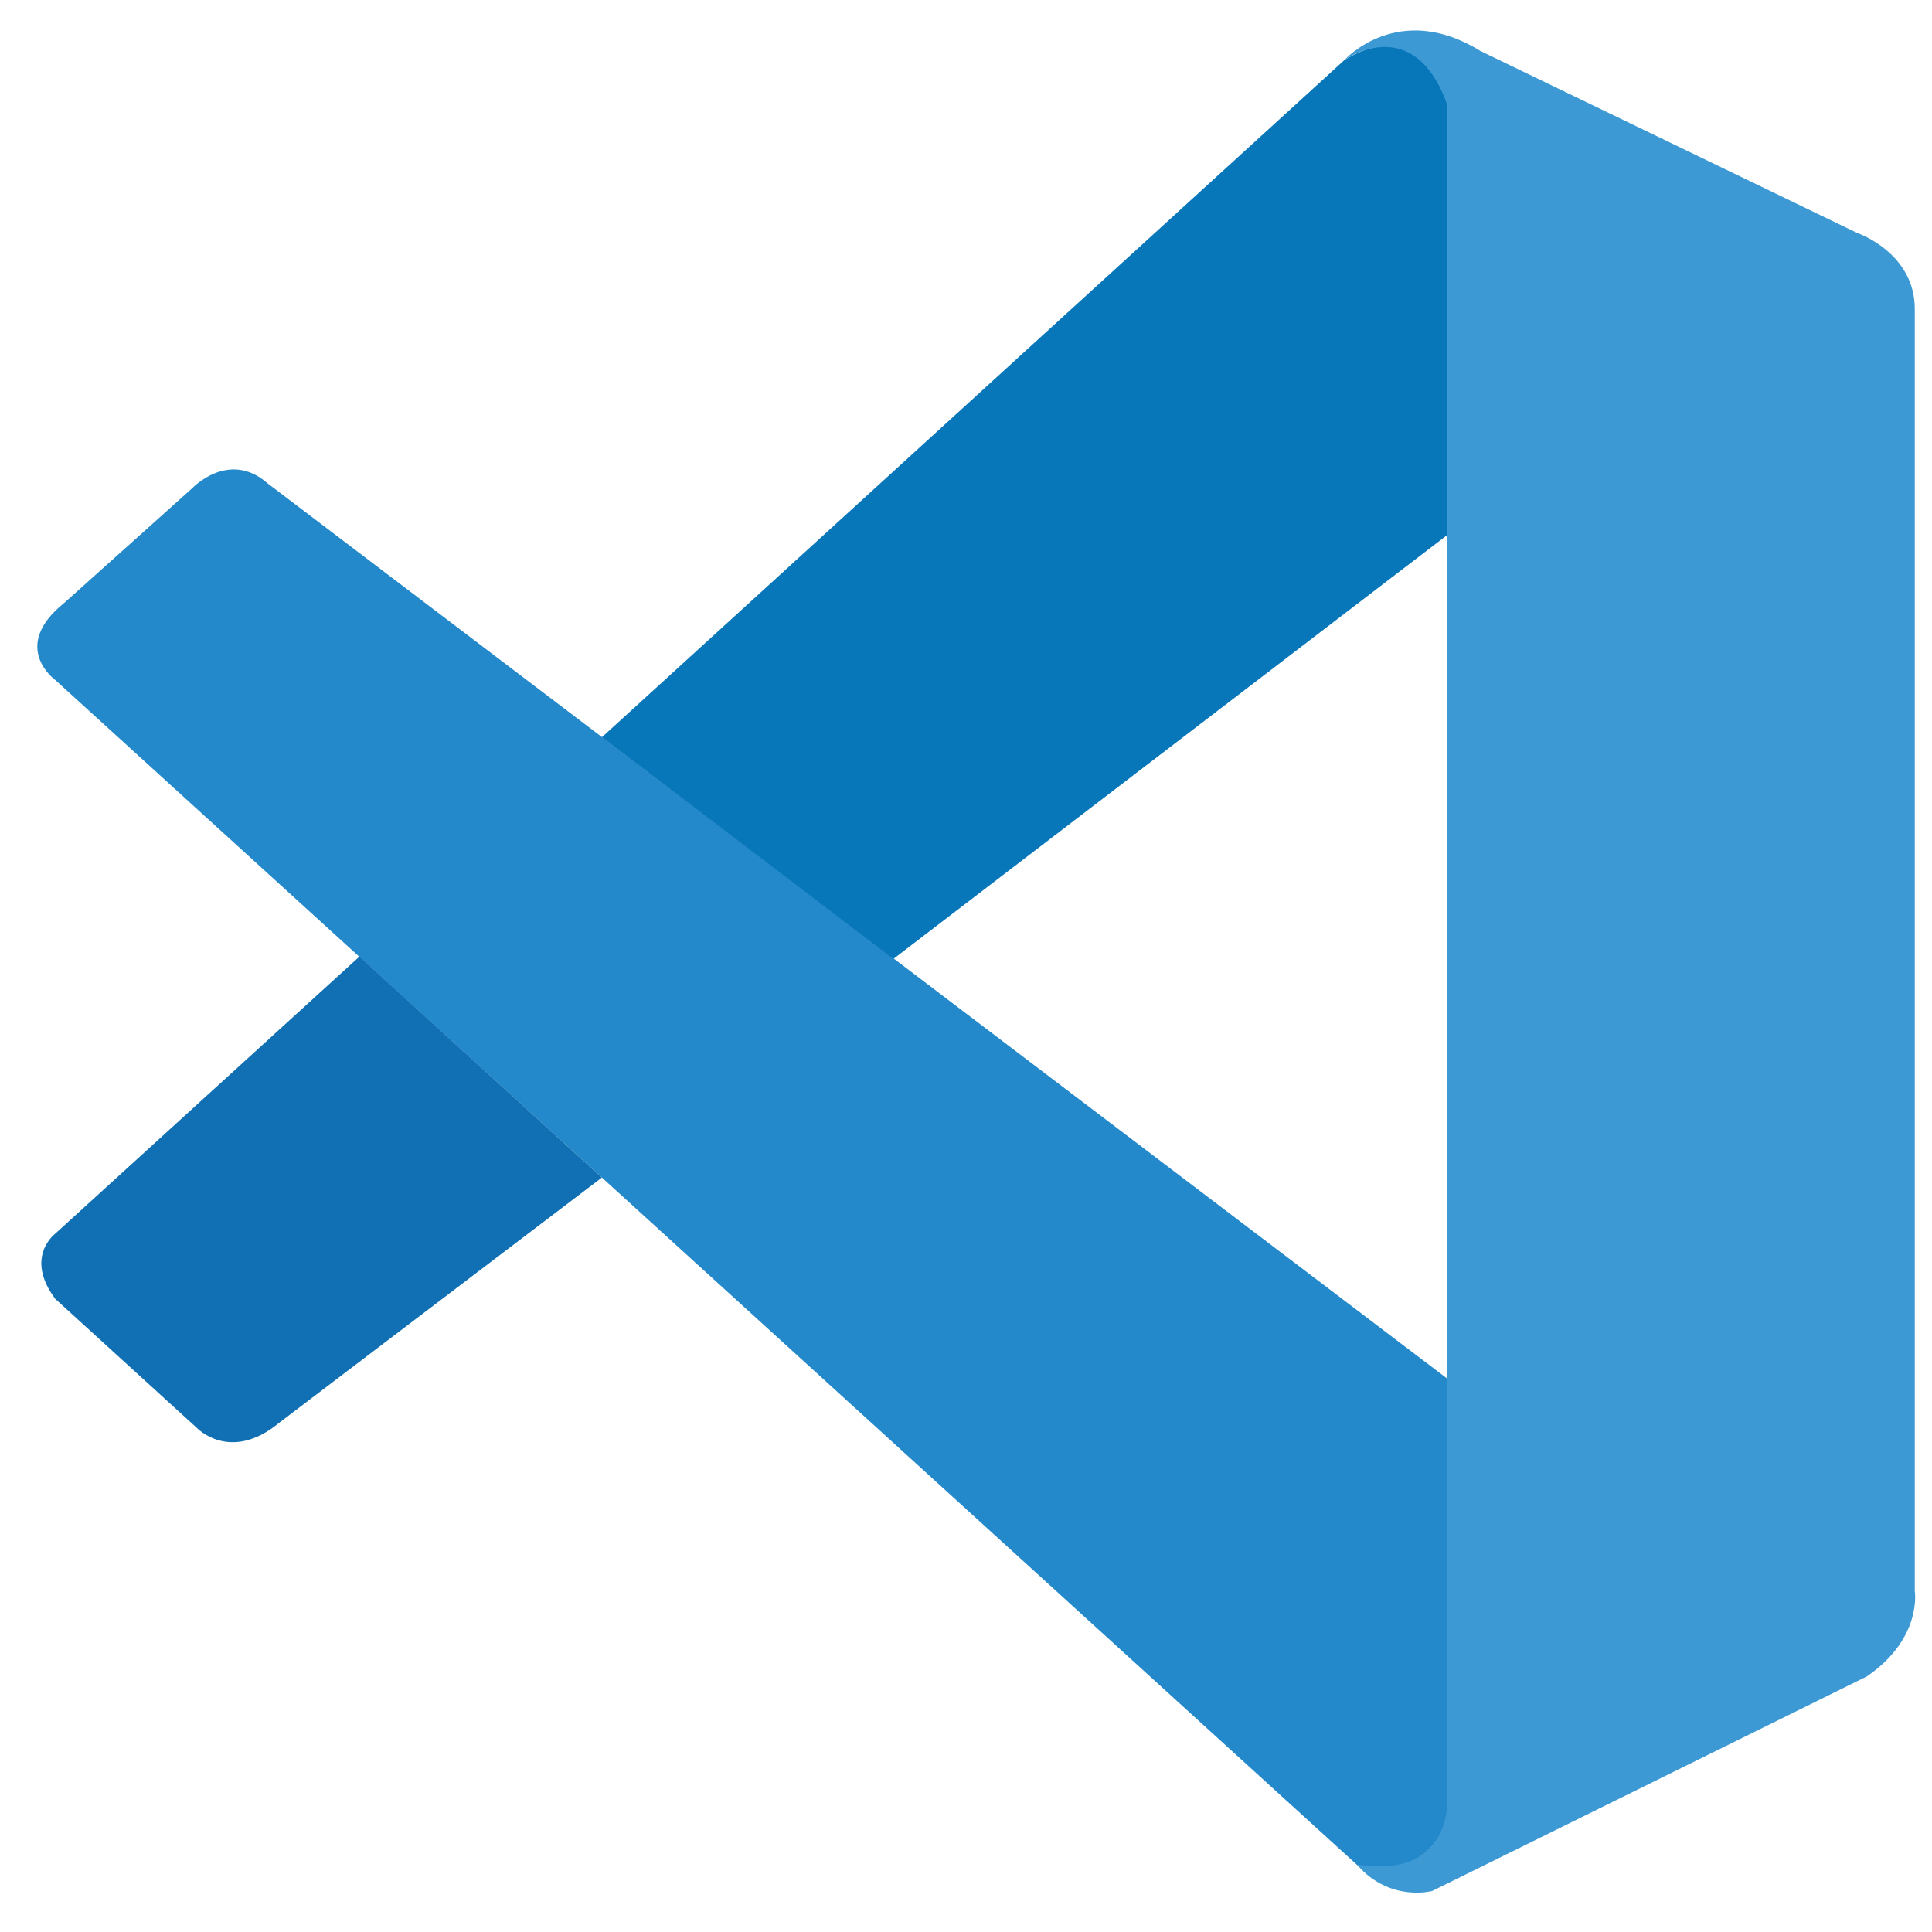
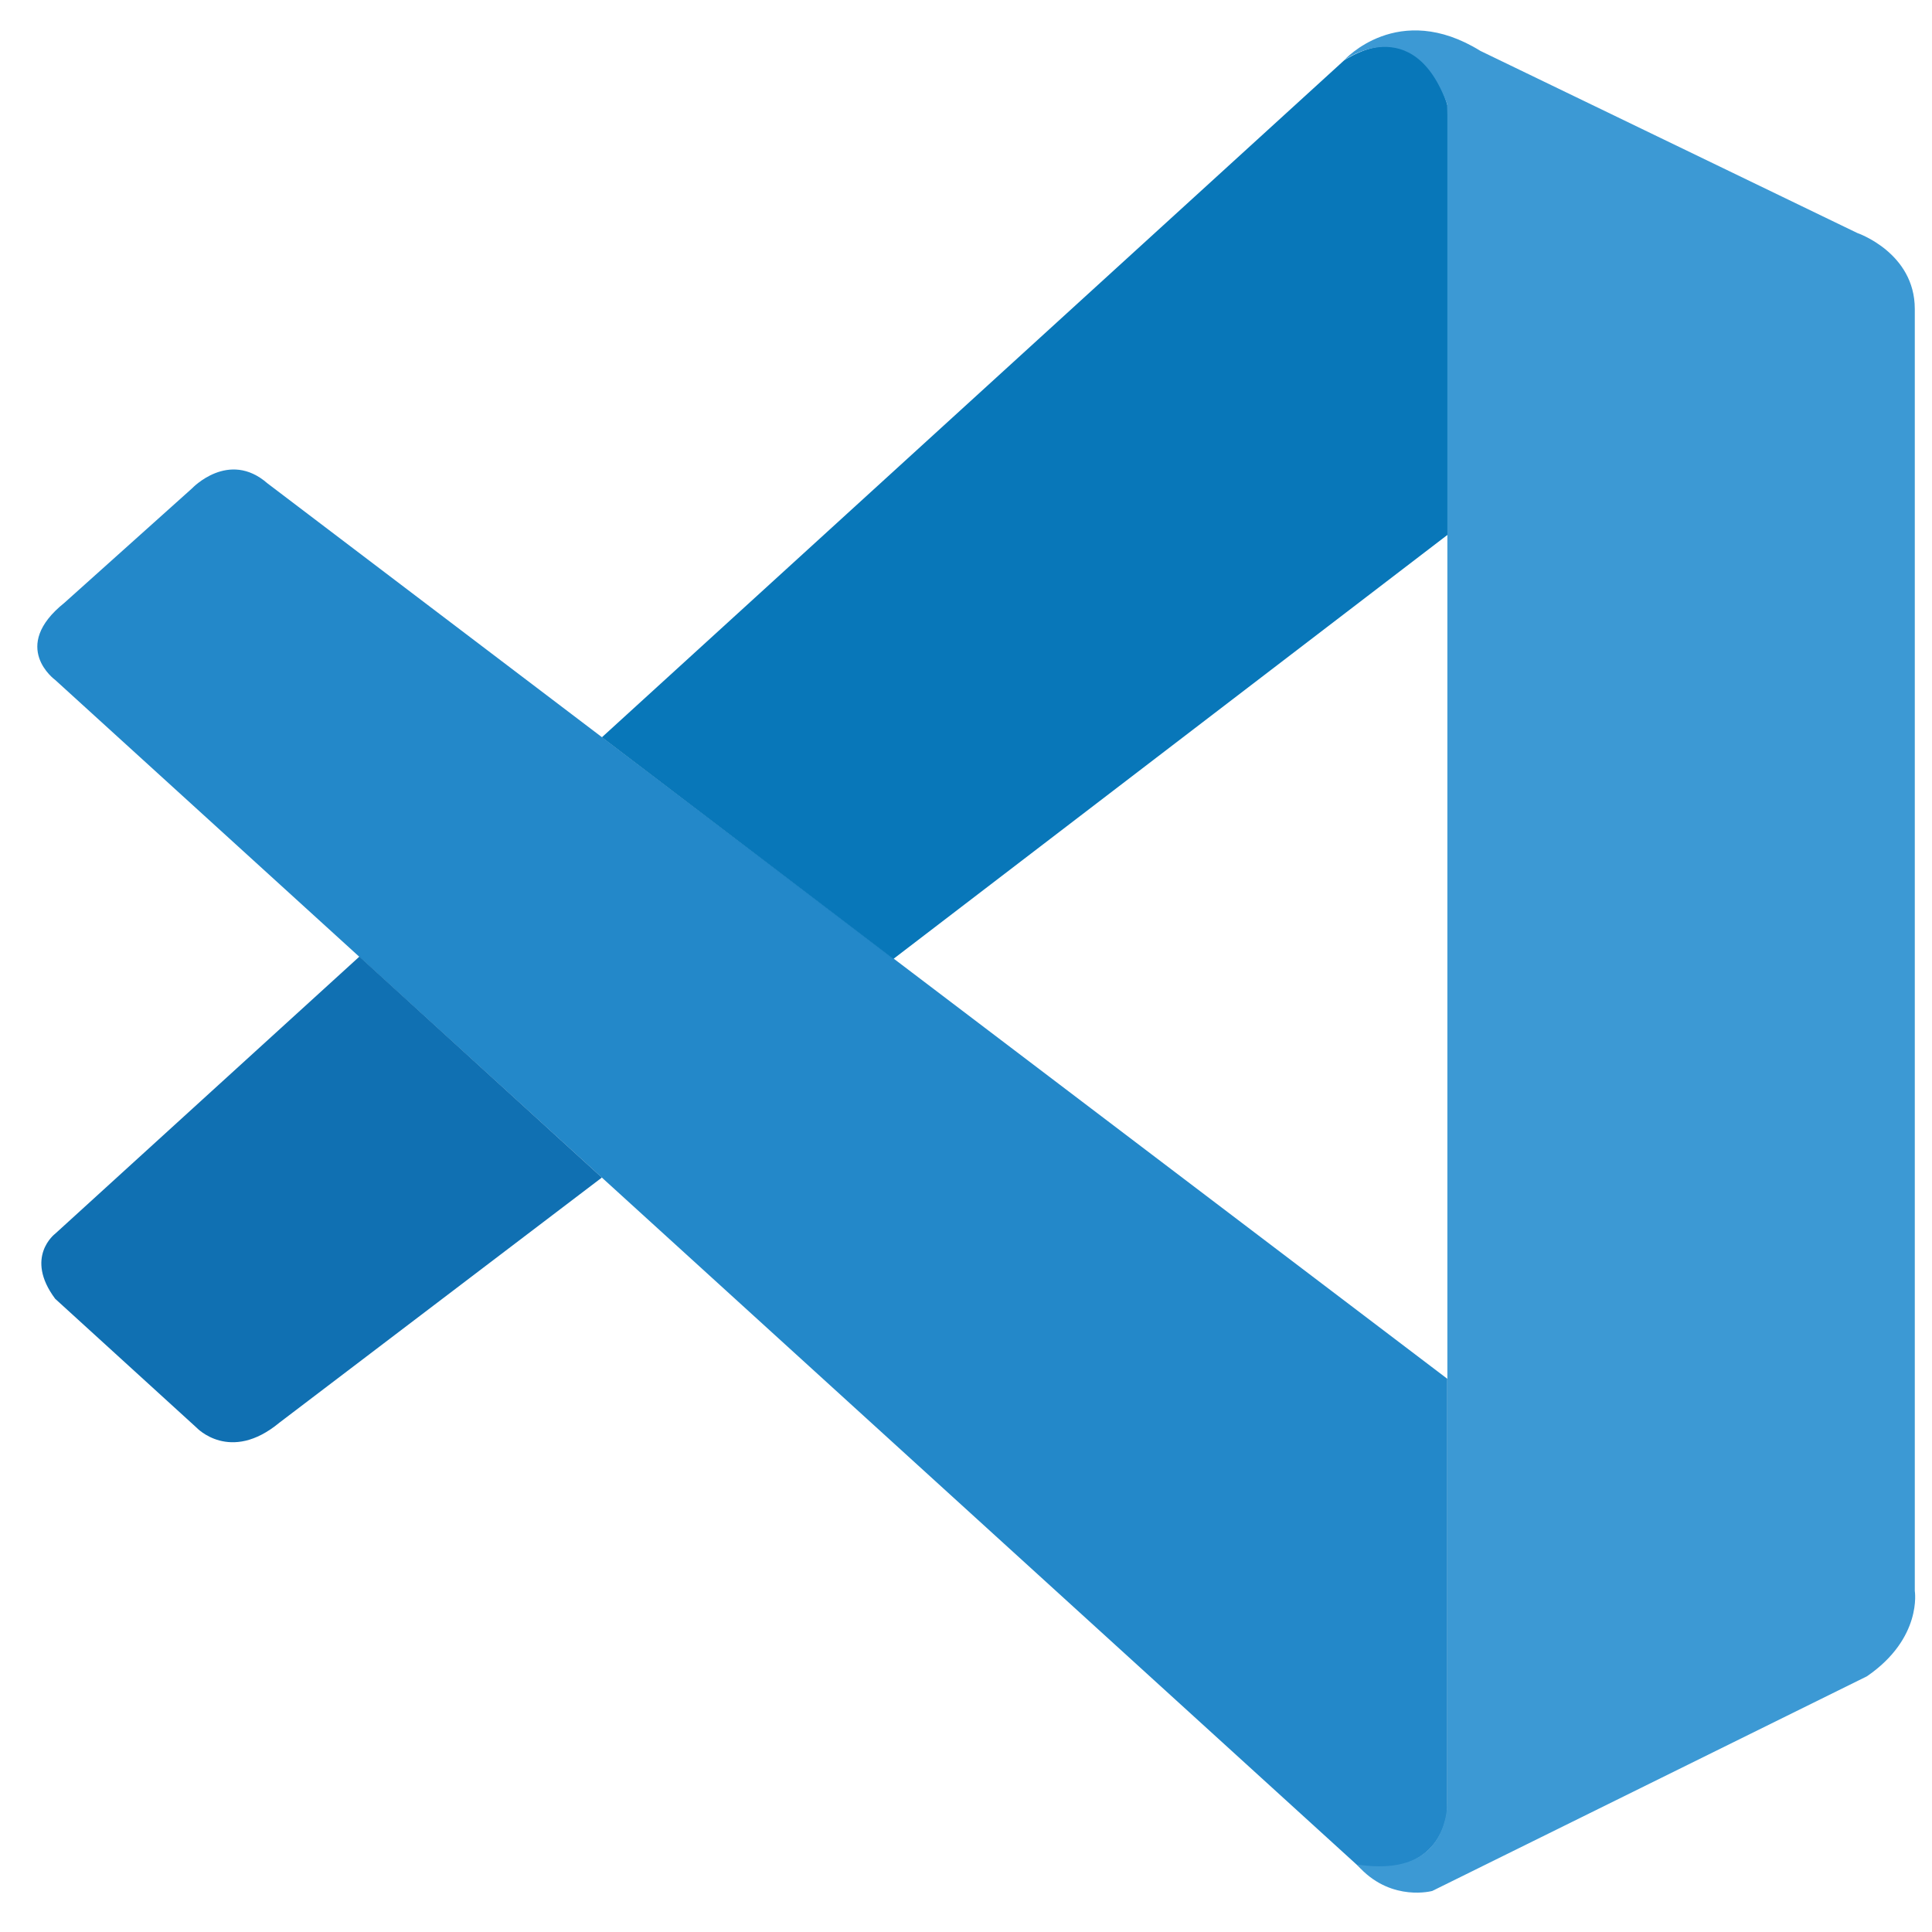
- <svg xmlns="http://www.w3.org/2000/svg" width="32pt" height="32pt" viewBox="0 0 32 32" version="1.0">
-   <g id="surface1">
-     <path style=" stroke:none;fill-rule:nonzero;fill:rgb(14.118%,53.725%,79.216%);fill-opacity:1;" d="M 0.914 11.262 C 0.914 11.262 0.156 10.715 1.066 9.984 L 3.184 8.086 C 3.184 8.086 3.789 7.445 4.43 8.004 L 23.973 22.836 L 23.973 29.945 C 23.973 29.945 23.965 31.062 22.535 30.941 Z M 0.914 11.262 " />
-     <path style=" stroke:none;fill-rule:nonzero;fill:rgb(6.275%,43.922%,70.196%);fill-opacity:1;" d="M 5.953 15.844 L 0.914 20.434 C 0.914 20.434 0.398 20.82 0.914 21.512 L 3.254 23.645 C 3.254 23.645 3.809 24.242 4.629 23.562 L 9.969 19.504 Z M 5.953 15.844 " />
-     <path style=" stroke:none;fill-rule:nonzero;fill:rgb(3.137%,46.667%,72.549%);fill-opacity:1;" d="M 14.797 15.883 L 24.035 8.812 L 23.973 1.738 C 23.973 1.738 23.578 0.191 22.266 0.996 L 9.969 12.211 Z M 14.797 15.883 " />
-     <path style=" stroke:none;fill-rule:nonzero;fill:rgb(23.529%,60%,83.137%);fill-opacity:1;" d="M 22.535 30.949 C 23.07 31.5 23.723 31.32 23.723 31.32 L 30.922 27.766 C 31.844 27.133 31.715 26.352 31.715 26.352 L 31.715 5.117 C 31.715 4.184 30.762 3.859 30.762 3.859 L 24.52 0.844 C 23.156 0 22.266 0.996 22.266 0.996 C 22.266 0.996 23.41 0.168 23.973 1.738 L 23.973 29.816 C 23.973 30.012 23.934 30.199 23.852 30.371 C 23.688 30.703 23.328 31.012 22.477 30.883 Z M 22.535 30.949 " />
+ <svg xmlns="http://www.w3.org/2000/svg" width="32pt" height="32pt" version="1.0" viewBox="0 0 32 32">
+   <g>
+     <path d="m0.914 11.262s-0.758-0.547 0.152-1.277l2.117-1.898s0.605-0.641 1.246-0.082l19.543 14.832v7.109s-0.008 1.117-1.438 0.996z" fill="#2388c9" />
+     <path d="m5.953 15.844l-5.039 4.59s-0.516 0.387 0 1.078l2.34 2.133s0.555 0.598 1.375-0.082l5.34-4.059z" fill="#1070b2" />
+     <path d="m14.797 15.883l9.238-7.07-0.062-7.074s-0.395-1.547-1.707-0.742l-12.297 11.215z" fill="#0877b9" />
+     <path d="m22.535 30.949c0.535 0.551 1.188 0.371 1.188 0.371l7.199-3.555c0.922-0.633 0.793-1.414 0.793-1.414v-21.234c0-0.934-0.953-1.258-0.953-1.258l-6.242-3.016c-1.363-0.844-2.254 0.152-2.254 0.152s1.145-0.828 1.707 0.742v28.078c0 0.195-0.039 0.383-0.121 0.555-0.164 0.332-0.523 0.641-1.375 0.512z" fill="#3c99d4" />
  </g>
</svg>
